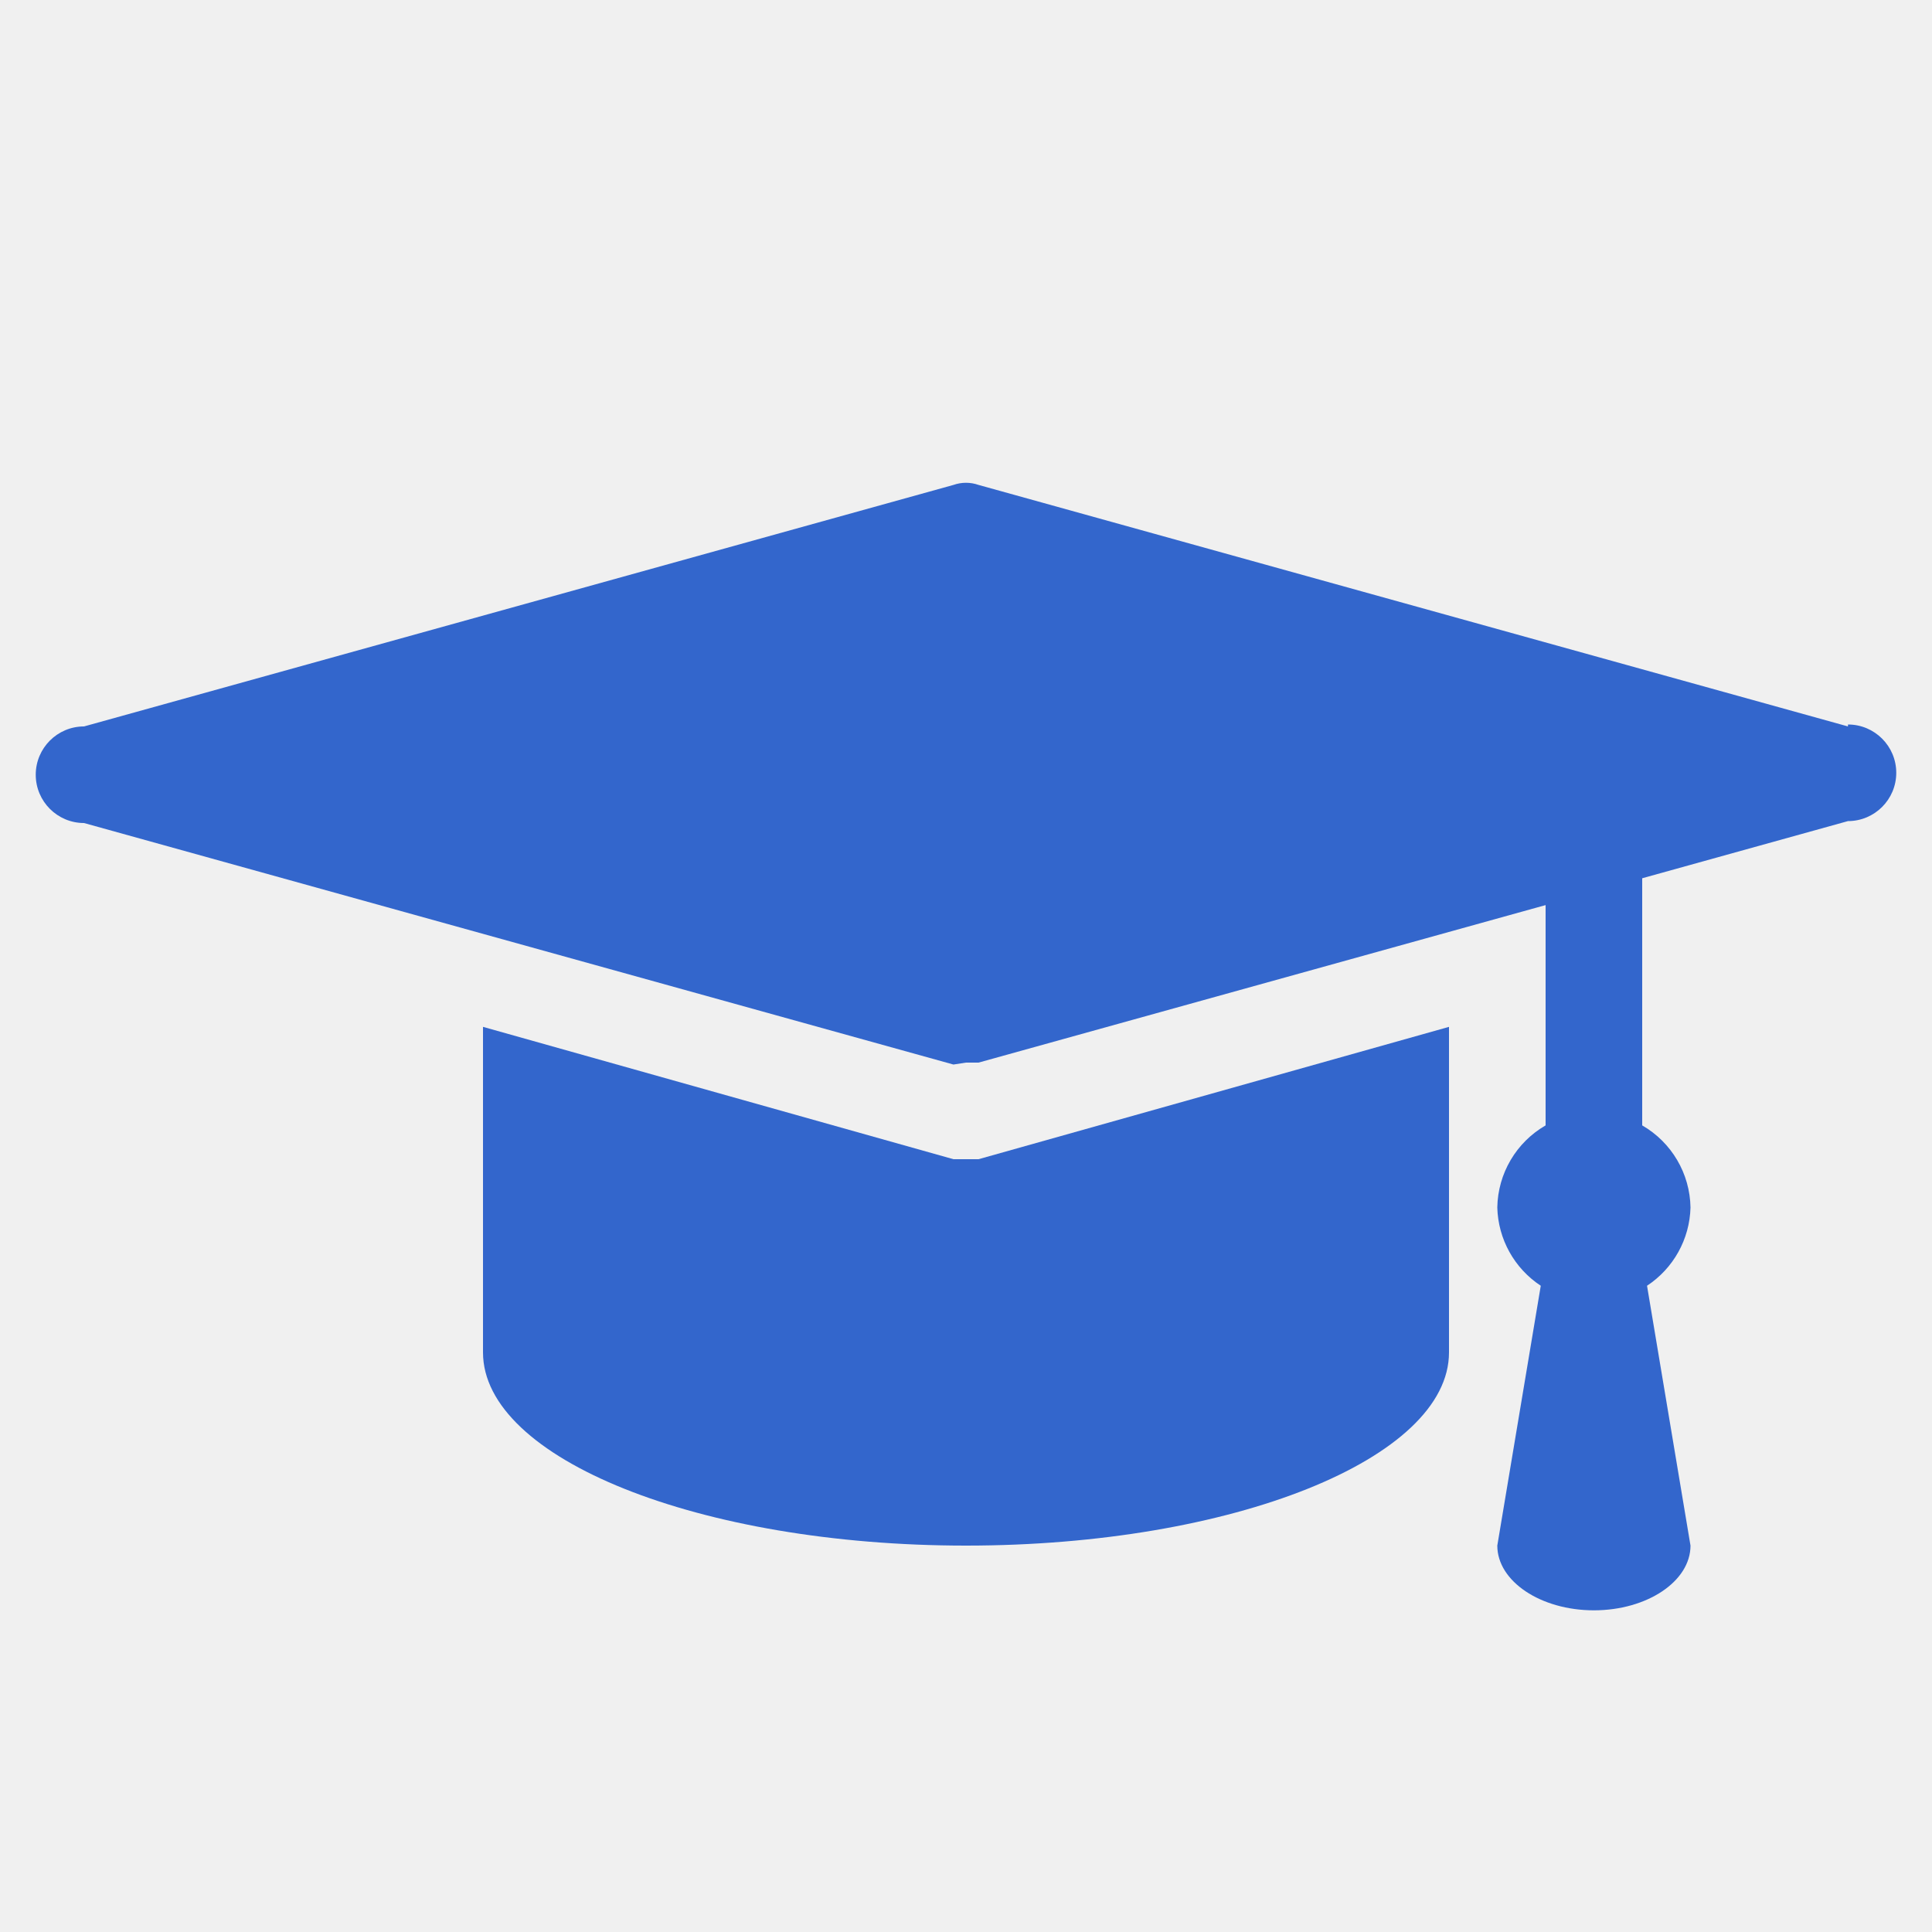
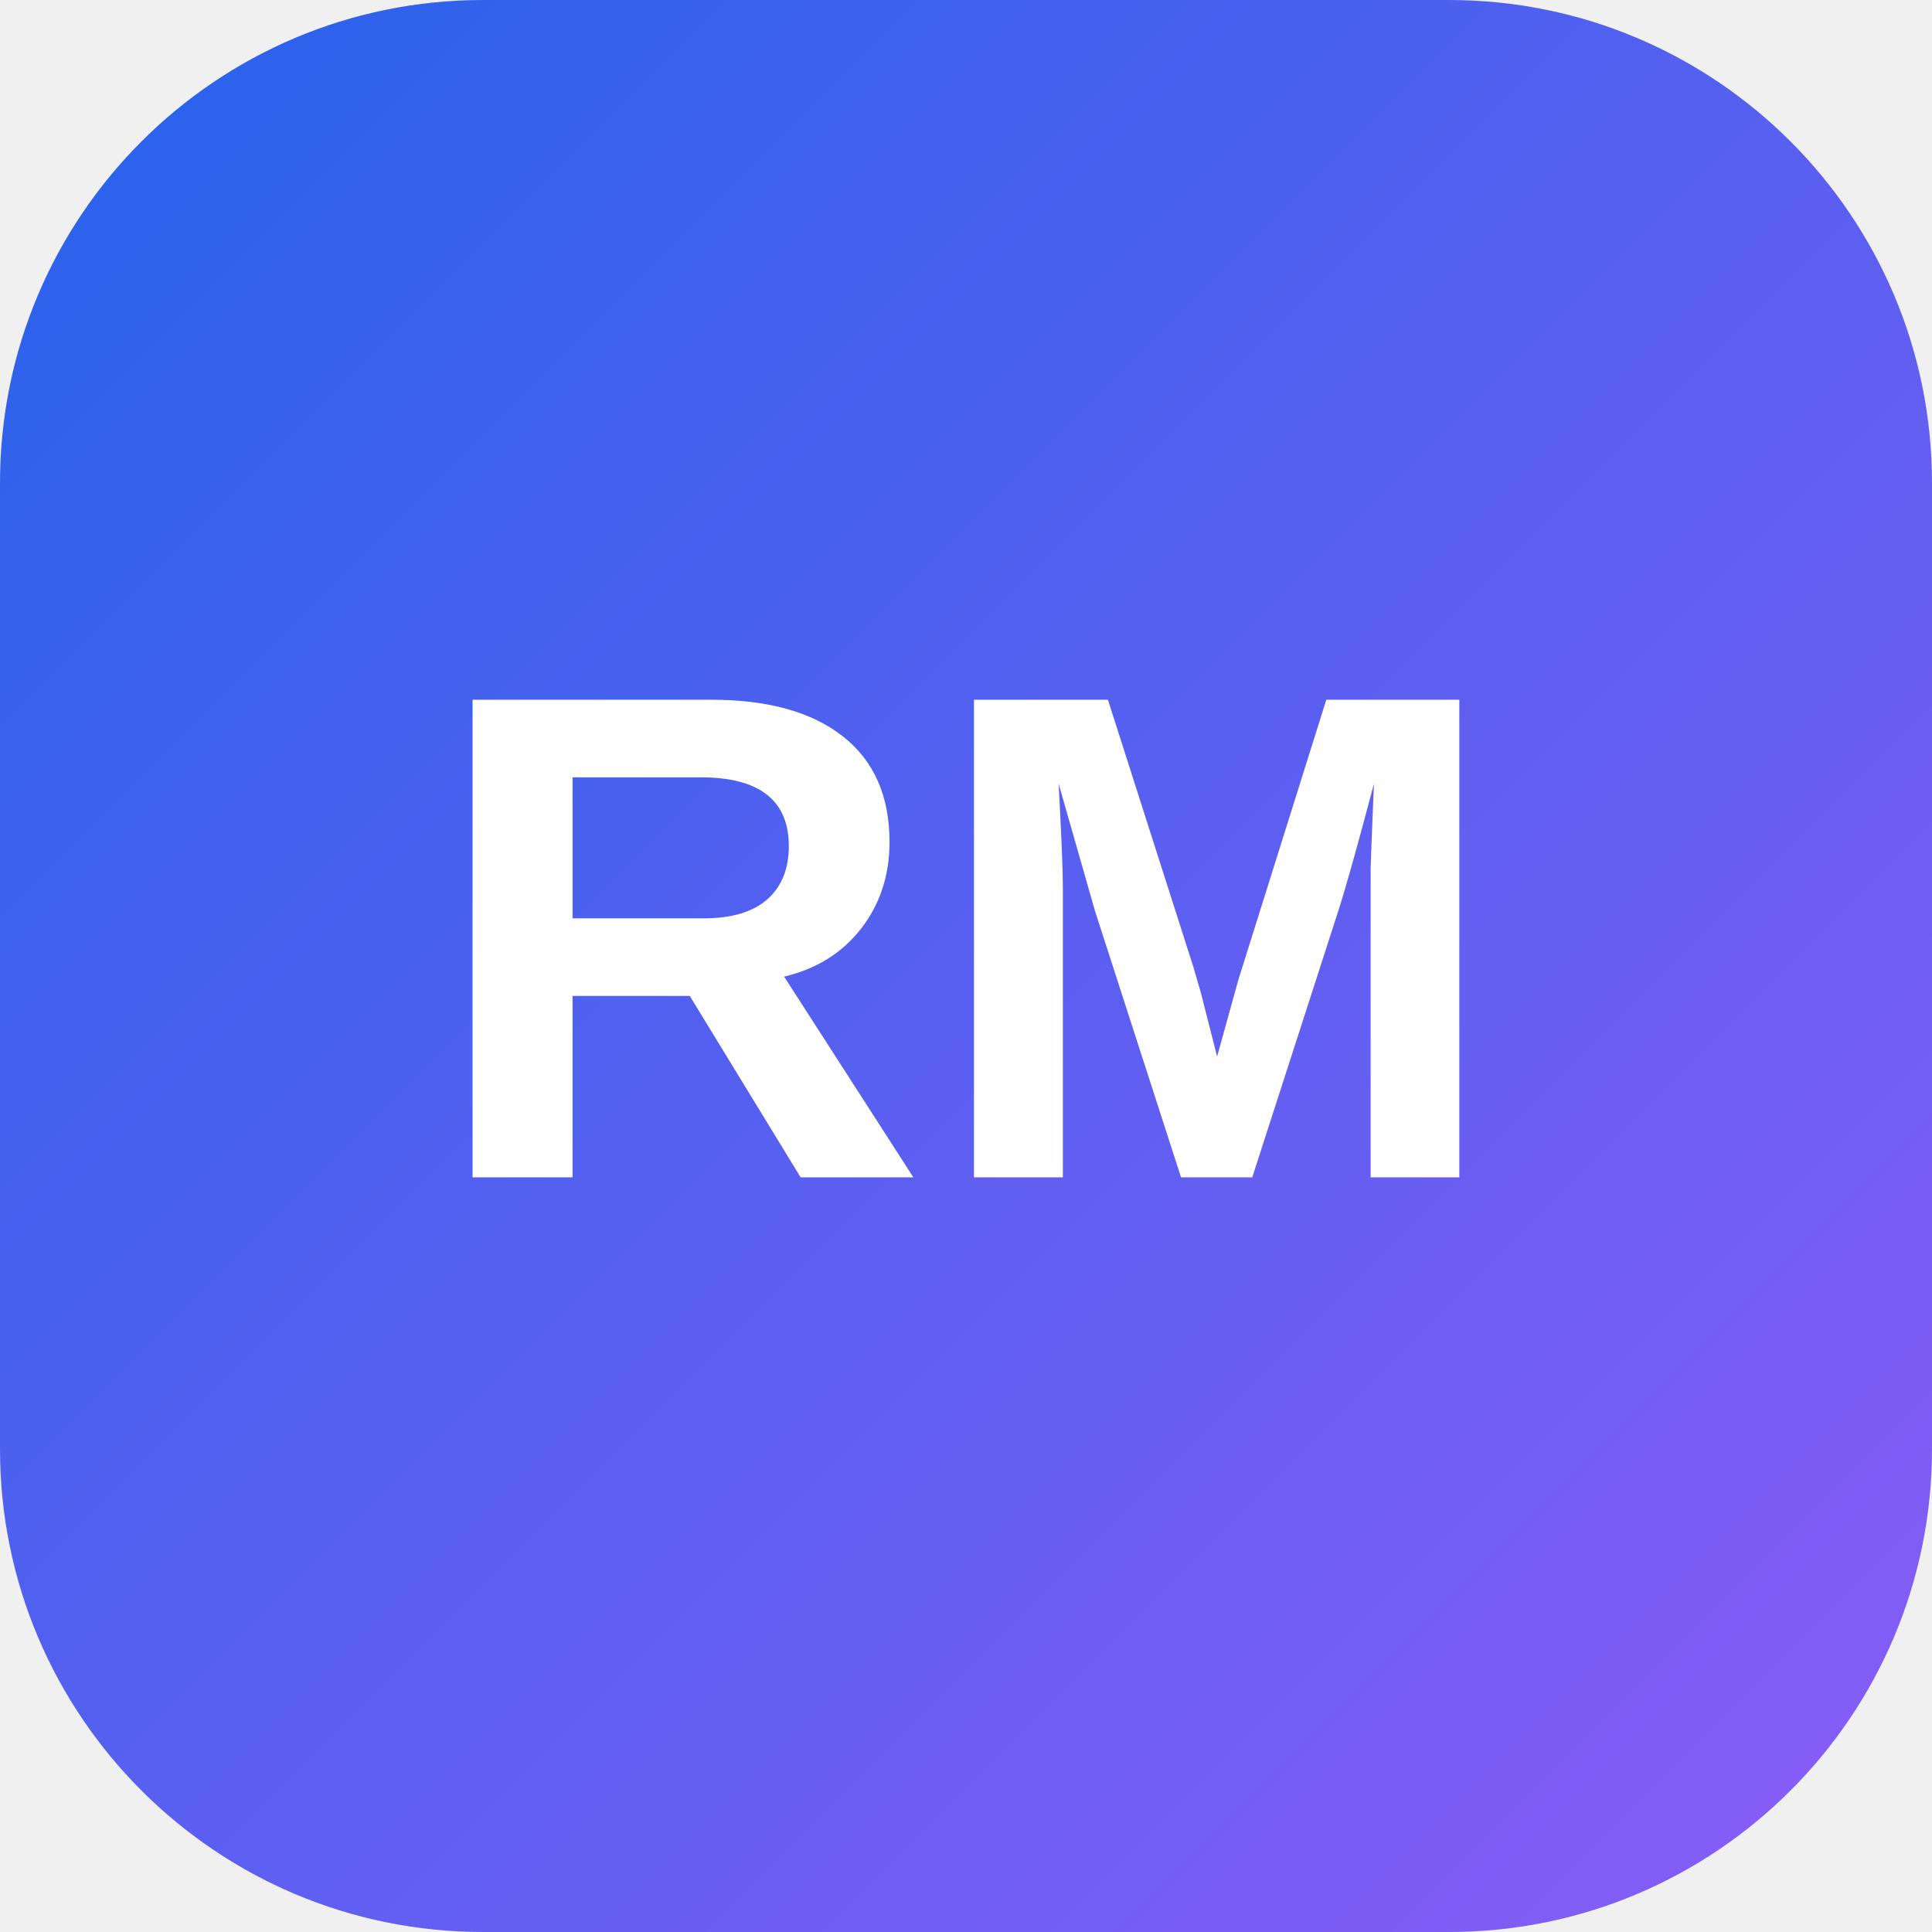
- <svg xmlns="http://www.w3.org/2000/svg" viewBox="2 2 20 20">
-   <path d="M12.13,14,12,14l-.13,0L7,12.63V16c0,1.1,2.24,2,5,2s5-.9,5-2V12.63Z" fill="#36c" />
-   <path d="M21.13,9.52l-9-2.5a.39.39,0,0,0-.26,0l-9,2.5a.5.5,0,0,0,0,1l9,2.5L12,13l.13,0,9-2.5a.5.5,0,0,0,0-1Z" fill="#36c" />
-   <path d="M19.5,14.5a1,1,0,0,0-.5-.85V10H18v3.65a1,1,0,0,0-.5.85,1,1,0,0,0,.45.81L17.5,18c0,.37.45.67,1,.67s1-.3,1-.67l-.45-2.69A1,1,0,0,0,19.5,14.5Z" fill="#36c" />
+ <svg xmlns="http://www.w3.org/2000/svg" viewBox="0 0 128 128">
+   <defs>
+     <linearGradient id="g" x1="0" x2="1" y1="0" y2="1">
+       <stop stop-color="#2563eb" />
+       <stop offset="1" stop-color="#8b5cf6" />
+     </linearGradient>
+   </defs>
+   <rect width="128" height="128" rx="32" fill="url(#g)" />
+   <text x="64" y="78" text-anchor="middle" font-size="46" font-family="Arial, sans-serif" font-weight="800" fill="white">RM</text>
</svg>
